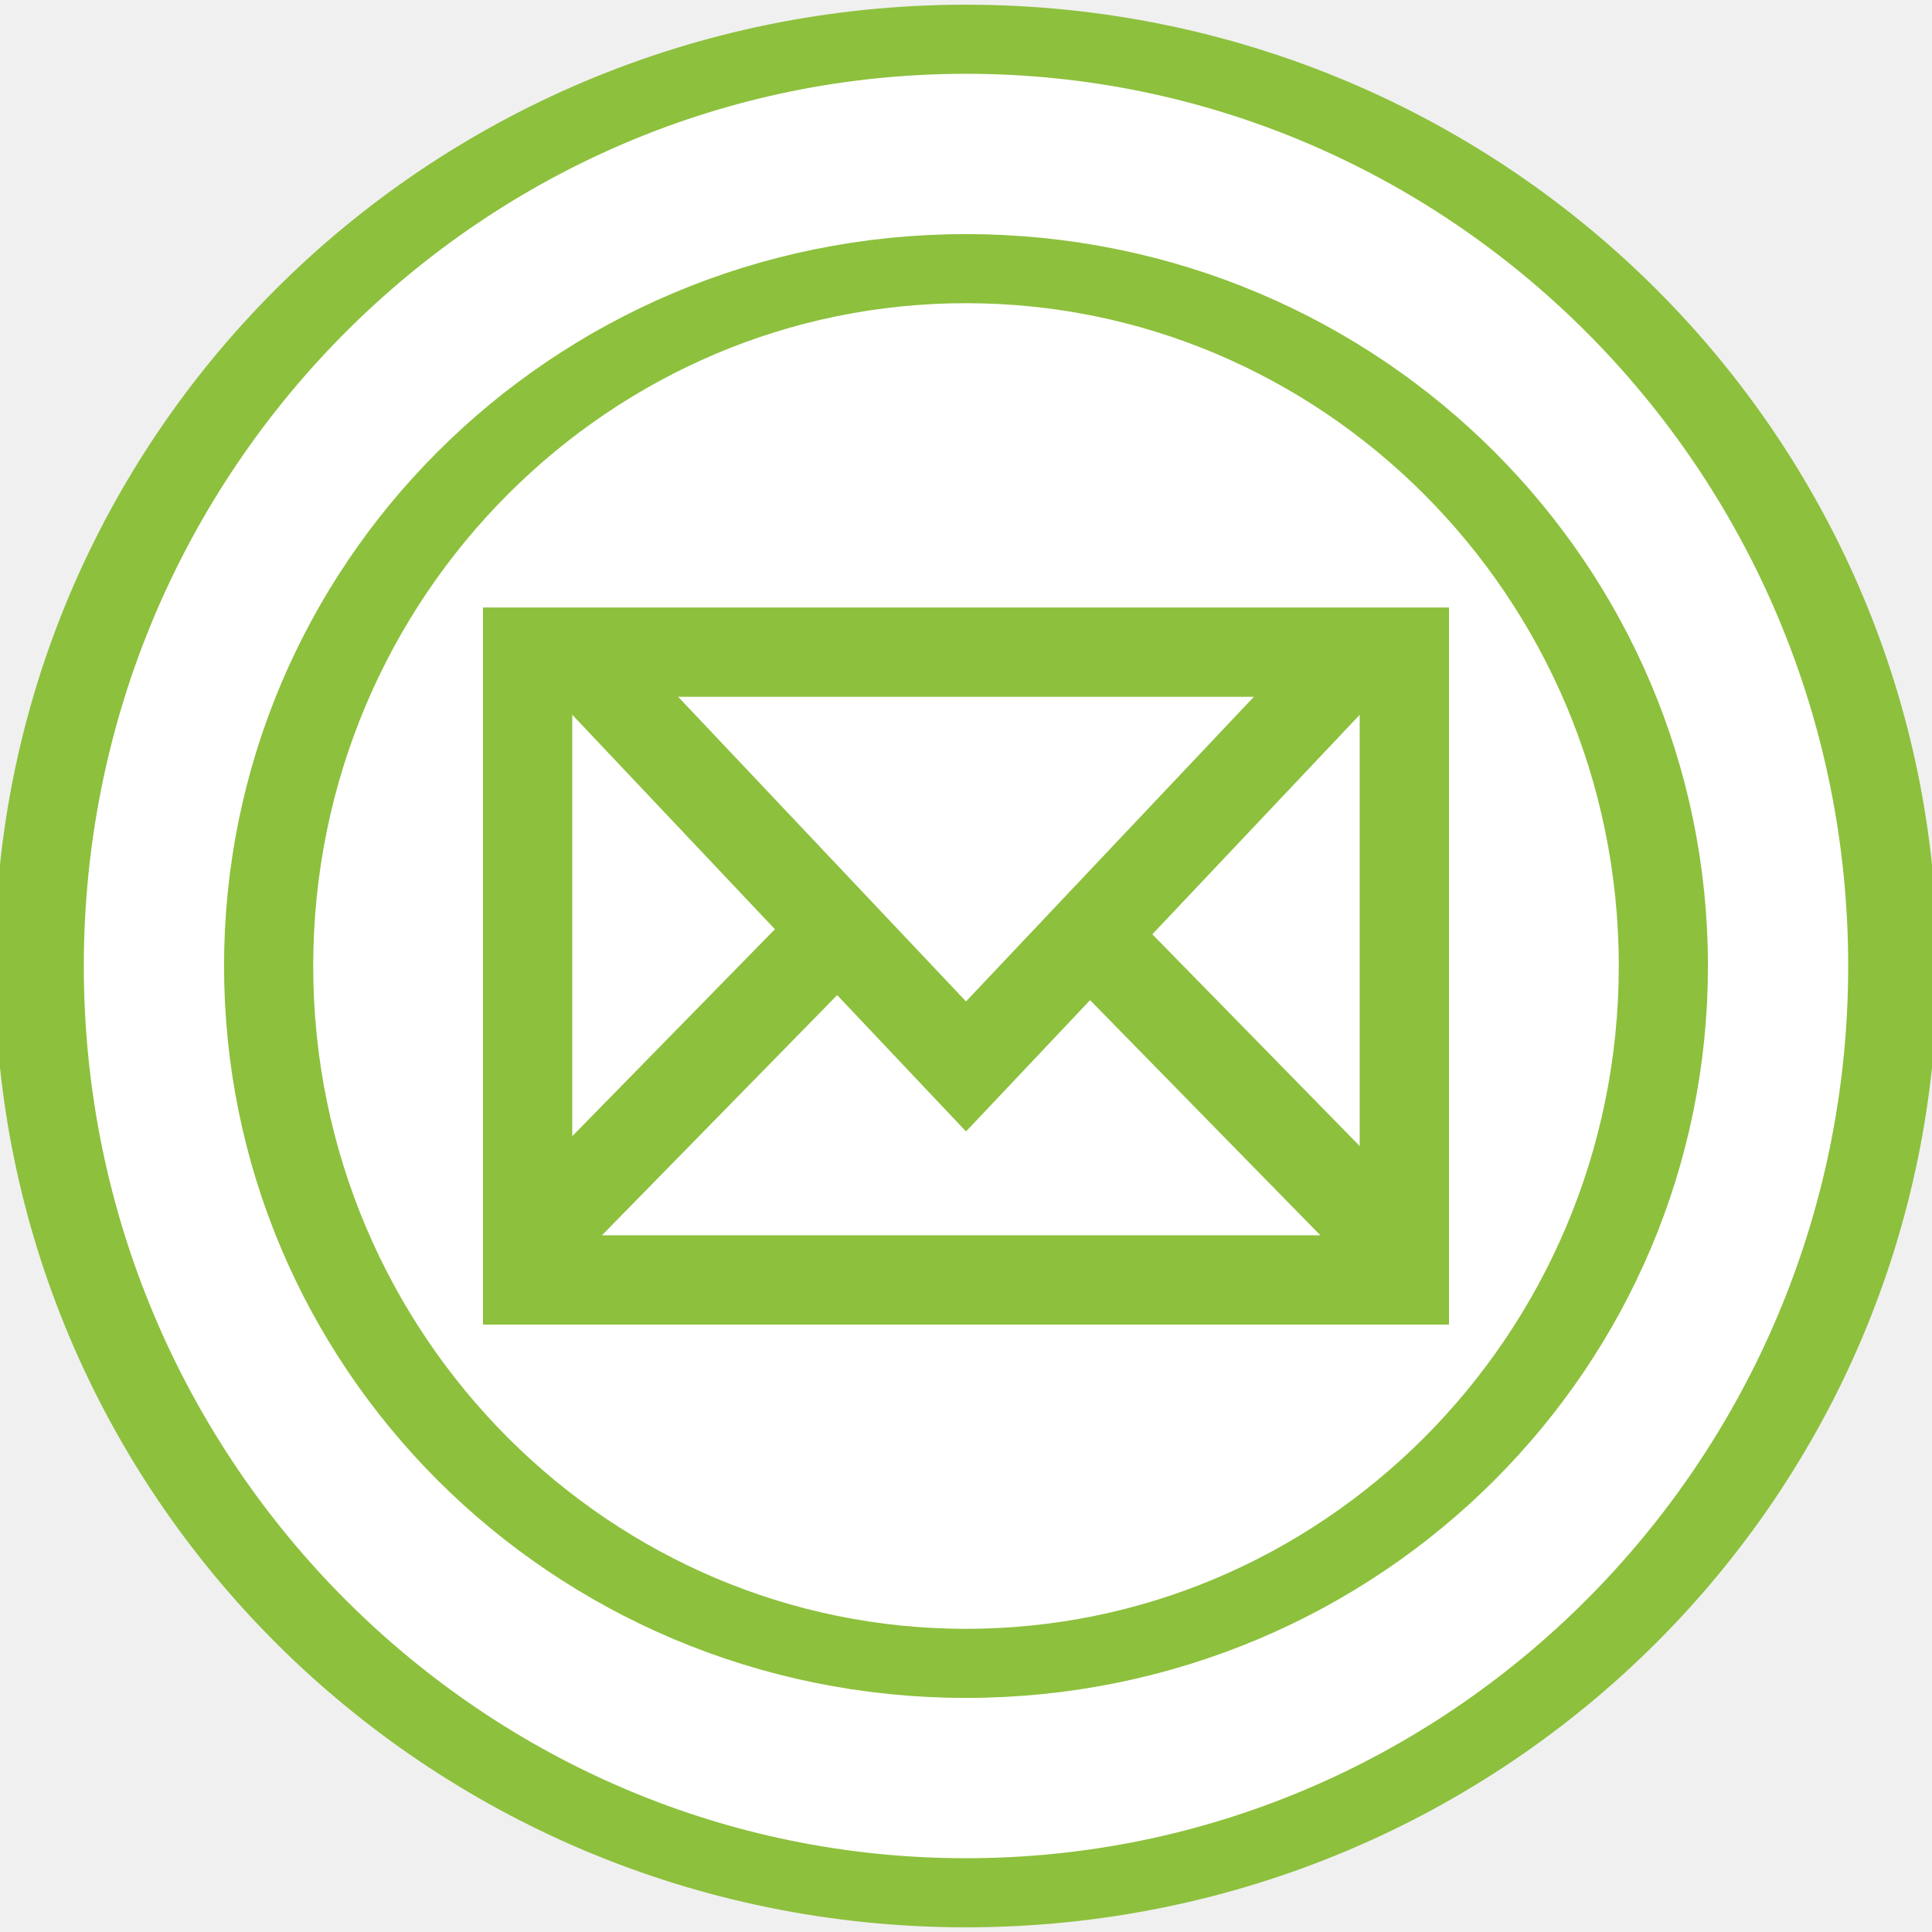
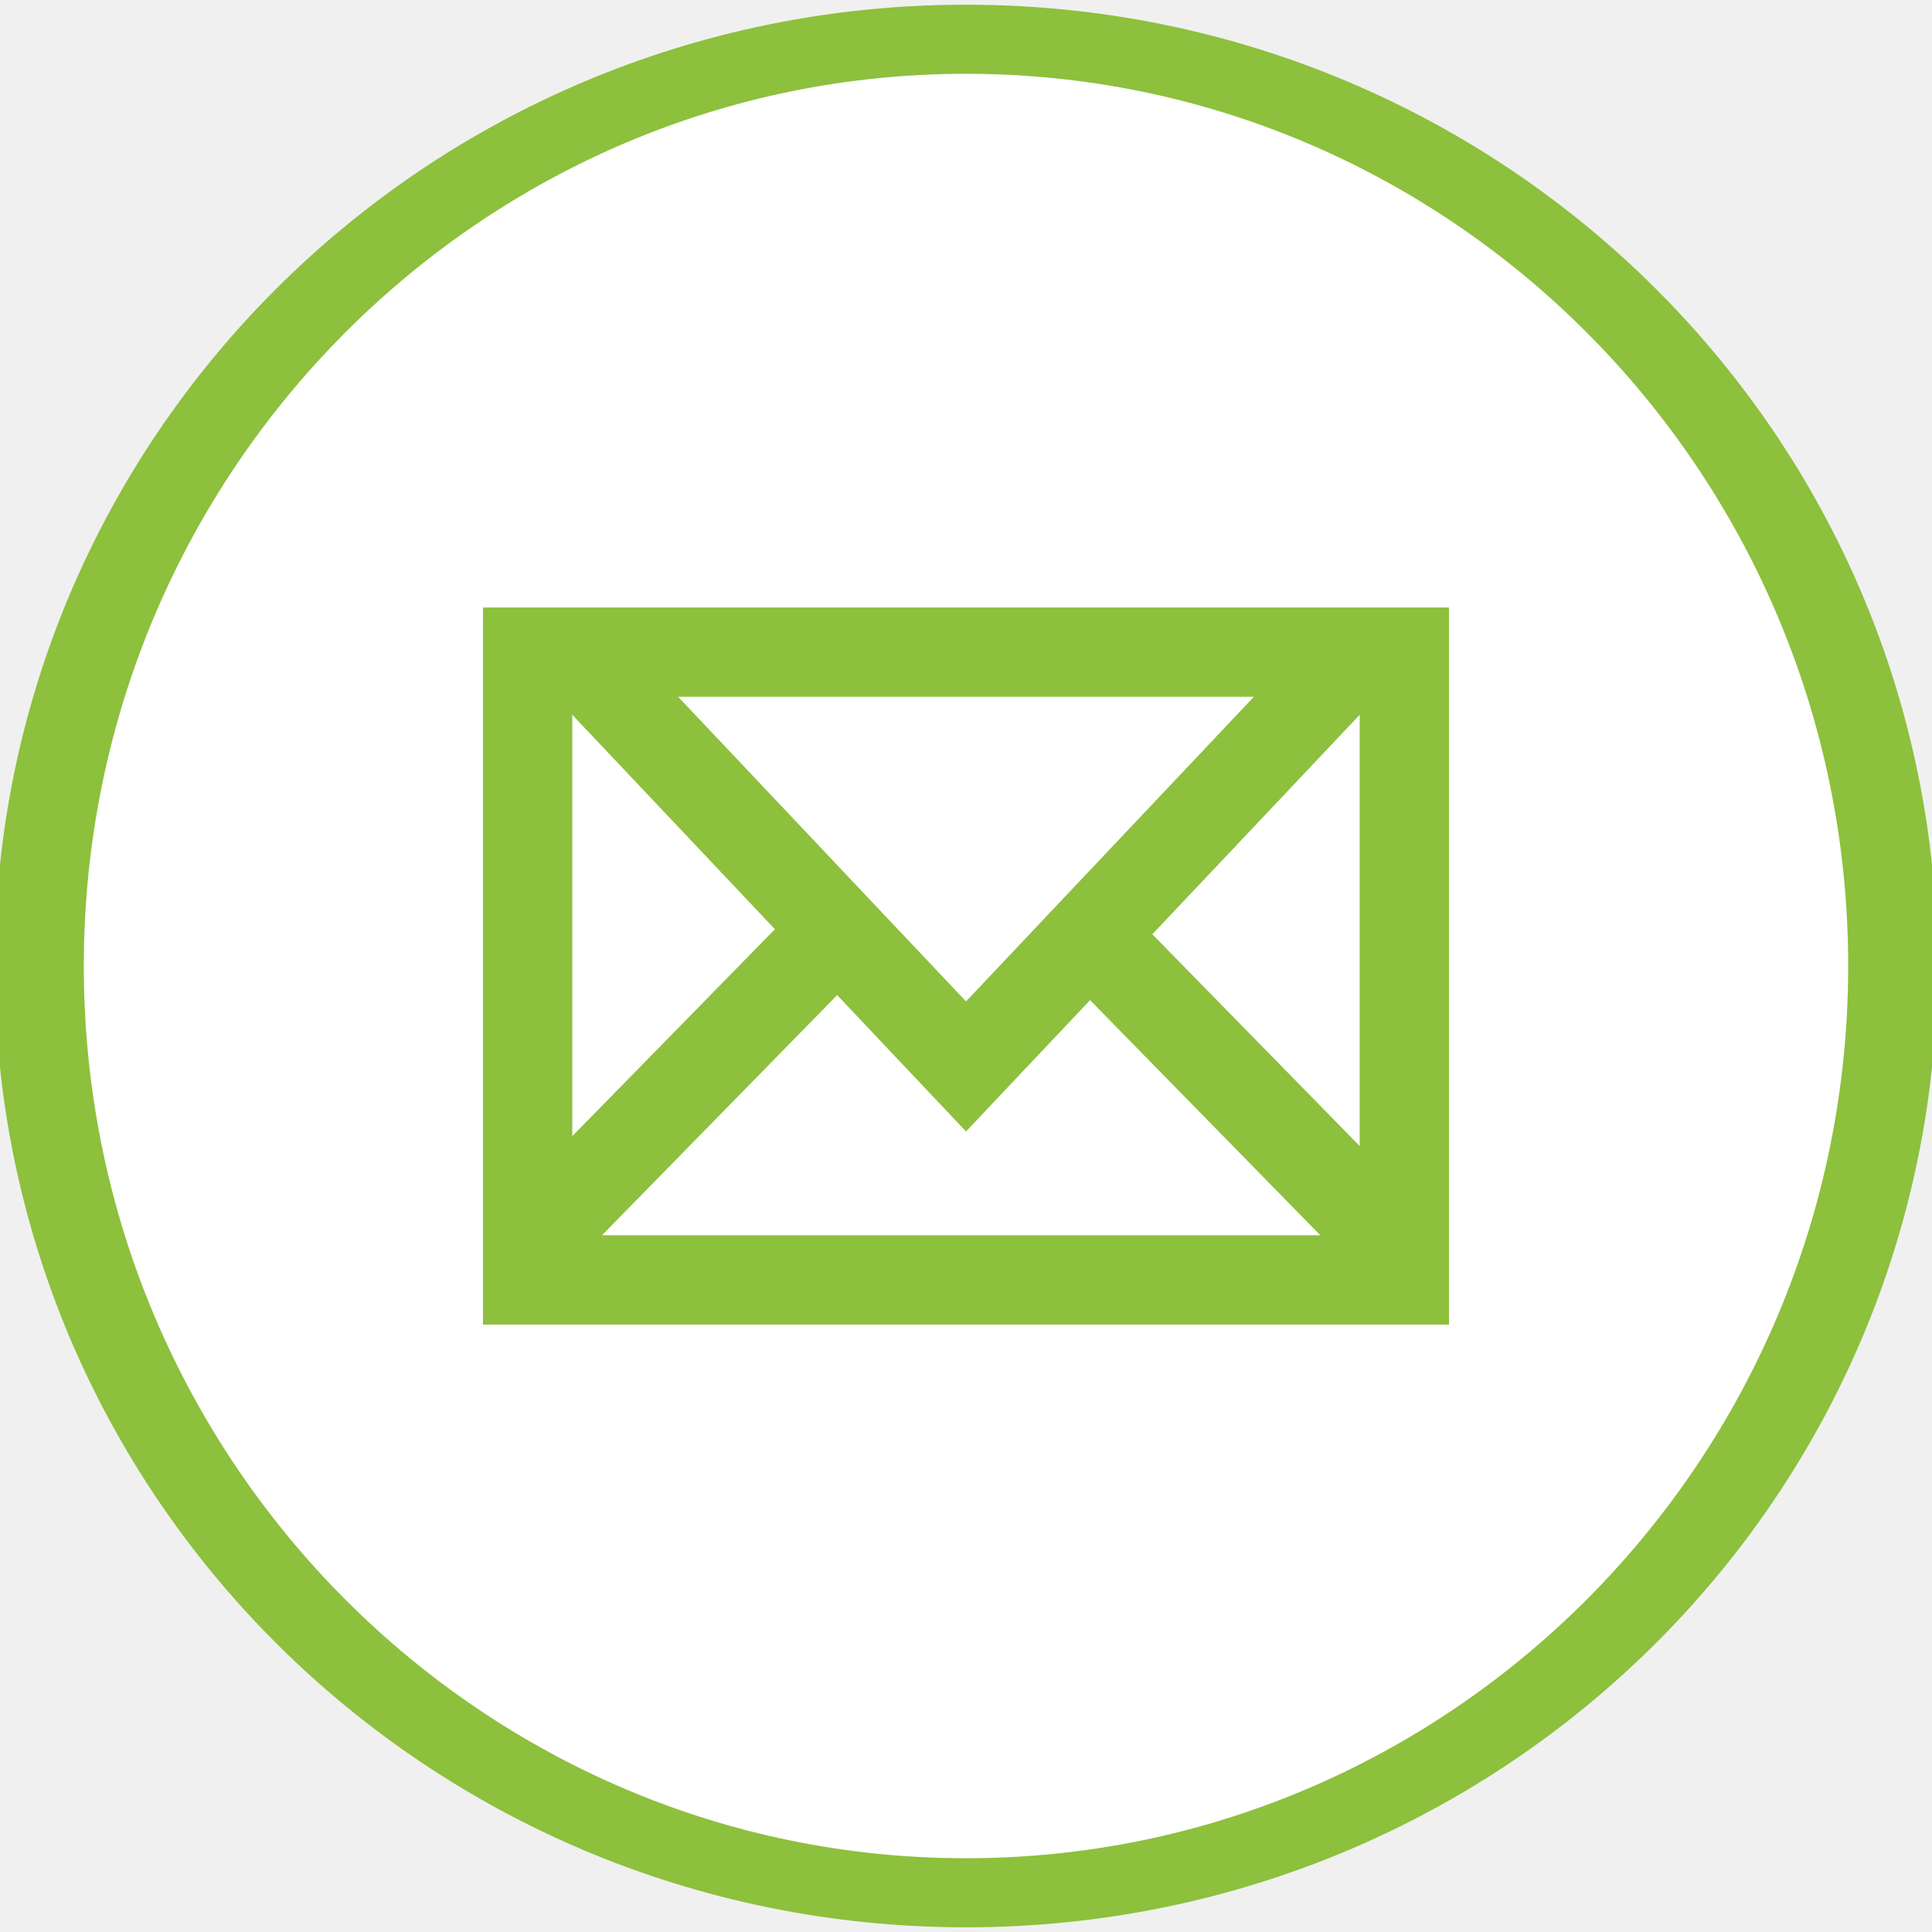
<svg xmlns="http://www.w3.org/2000/svg" width="32" height="32" id="svg5795" version="1.1">
  <defs id="defs5797" />
  <g id="layer1" transform="translate(0,-1020.362)">
    <g transform="translate(-101.3038,578.1576)" id="g5774" style="stroke:#8dc03d;stroke-opacity:1">
      <g transform="translate(-0.1962203,321.8067)" id="g5259" style="stroke:#8dc03d;stroke-opacity:1">
        <path transform="matrix(0.3466136,0,0,0.2686256,79.3725,110.0521)" d="m 154.286,98.076 c 0,31.559 -19.827,57.143 -44.286,57.143 -24.458,0 -44.286,-25.584 -44.286,-57.143 0,-31.559 19.827,-57.143 44.286,-57.143 24.458,0 44.286,25.584 44.286,57.143 z" id="path5261" style="fill:#ffffff;fill-opacity:1;stroke:#8dc03d;stroke-width:4.26;stroke-miterlimit:4;stroke-opacity:1;stroke-dasharray:none" />
-         <path transform="matrix(0.2608165,0,0,0.2021328,88.81019,116.5734)" d="m 154.286,98.076 c 0,31.559 -19.827,57.143 -44.286,57.143 -24.458,0 -44.286,-25.584 -44.286,-57.143 0,-31.559 19.827,-57.143 44.286,-57.143 24.458,0 44.286,25.584 44.286,57.143 z" id="path5263" style="fill:#ffffff;fill-opacity:1;stroke:#8dc03d;stroke-width:5.662;stroke-miterlimit:4;stroke-opacity:1;stroke-dasharray:none" />
      </g>
      <path id="rect5269" d="m 110.043,453.006 14.521,0 0,10.398 -14.521,0 z" style="fill:none;stroke:#8dc03d;stroke-width:1.479;stroke-miterlimit:4;stroke-opacity:1;stroke-dasharray:none;stroke-dashoffset:0" />
      <path id="path5271" d="m 110.82,453.006 6.484,6.862 6.484,-6.862" style="fill:none;stroke:#8dc03d;stroke-width:1.479;stroke-linecap:butt;stroke-linejoin:miter;stroke-miterlimit:4;stroke-opacity:1;stroke-dasharray:none" />
      <path id="path5284" d="m 110.093,462.799 5.336,-5.449" style="fill:none;stroke:#8dc03d;stroke-width:1.5;stroke-linecap:butt;stroke-linejoin:miter;stroke-miterlimit:4;stroke-opacity:1;stroke-dasharray:none" />
      <path id="path5284-0" d="M 124.354,462.799 119.018,457.35" style="fill:none;stroke:#8dc03d;stroke-width:1.5;stroke-linecap:butt;stroke-linejoin:miter;stroke-miterlimit:4;stroke-opacity:1;stroke-dasharray:none" />
    </g>
  </g>
</svg>
